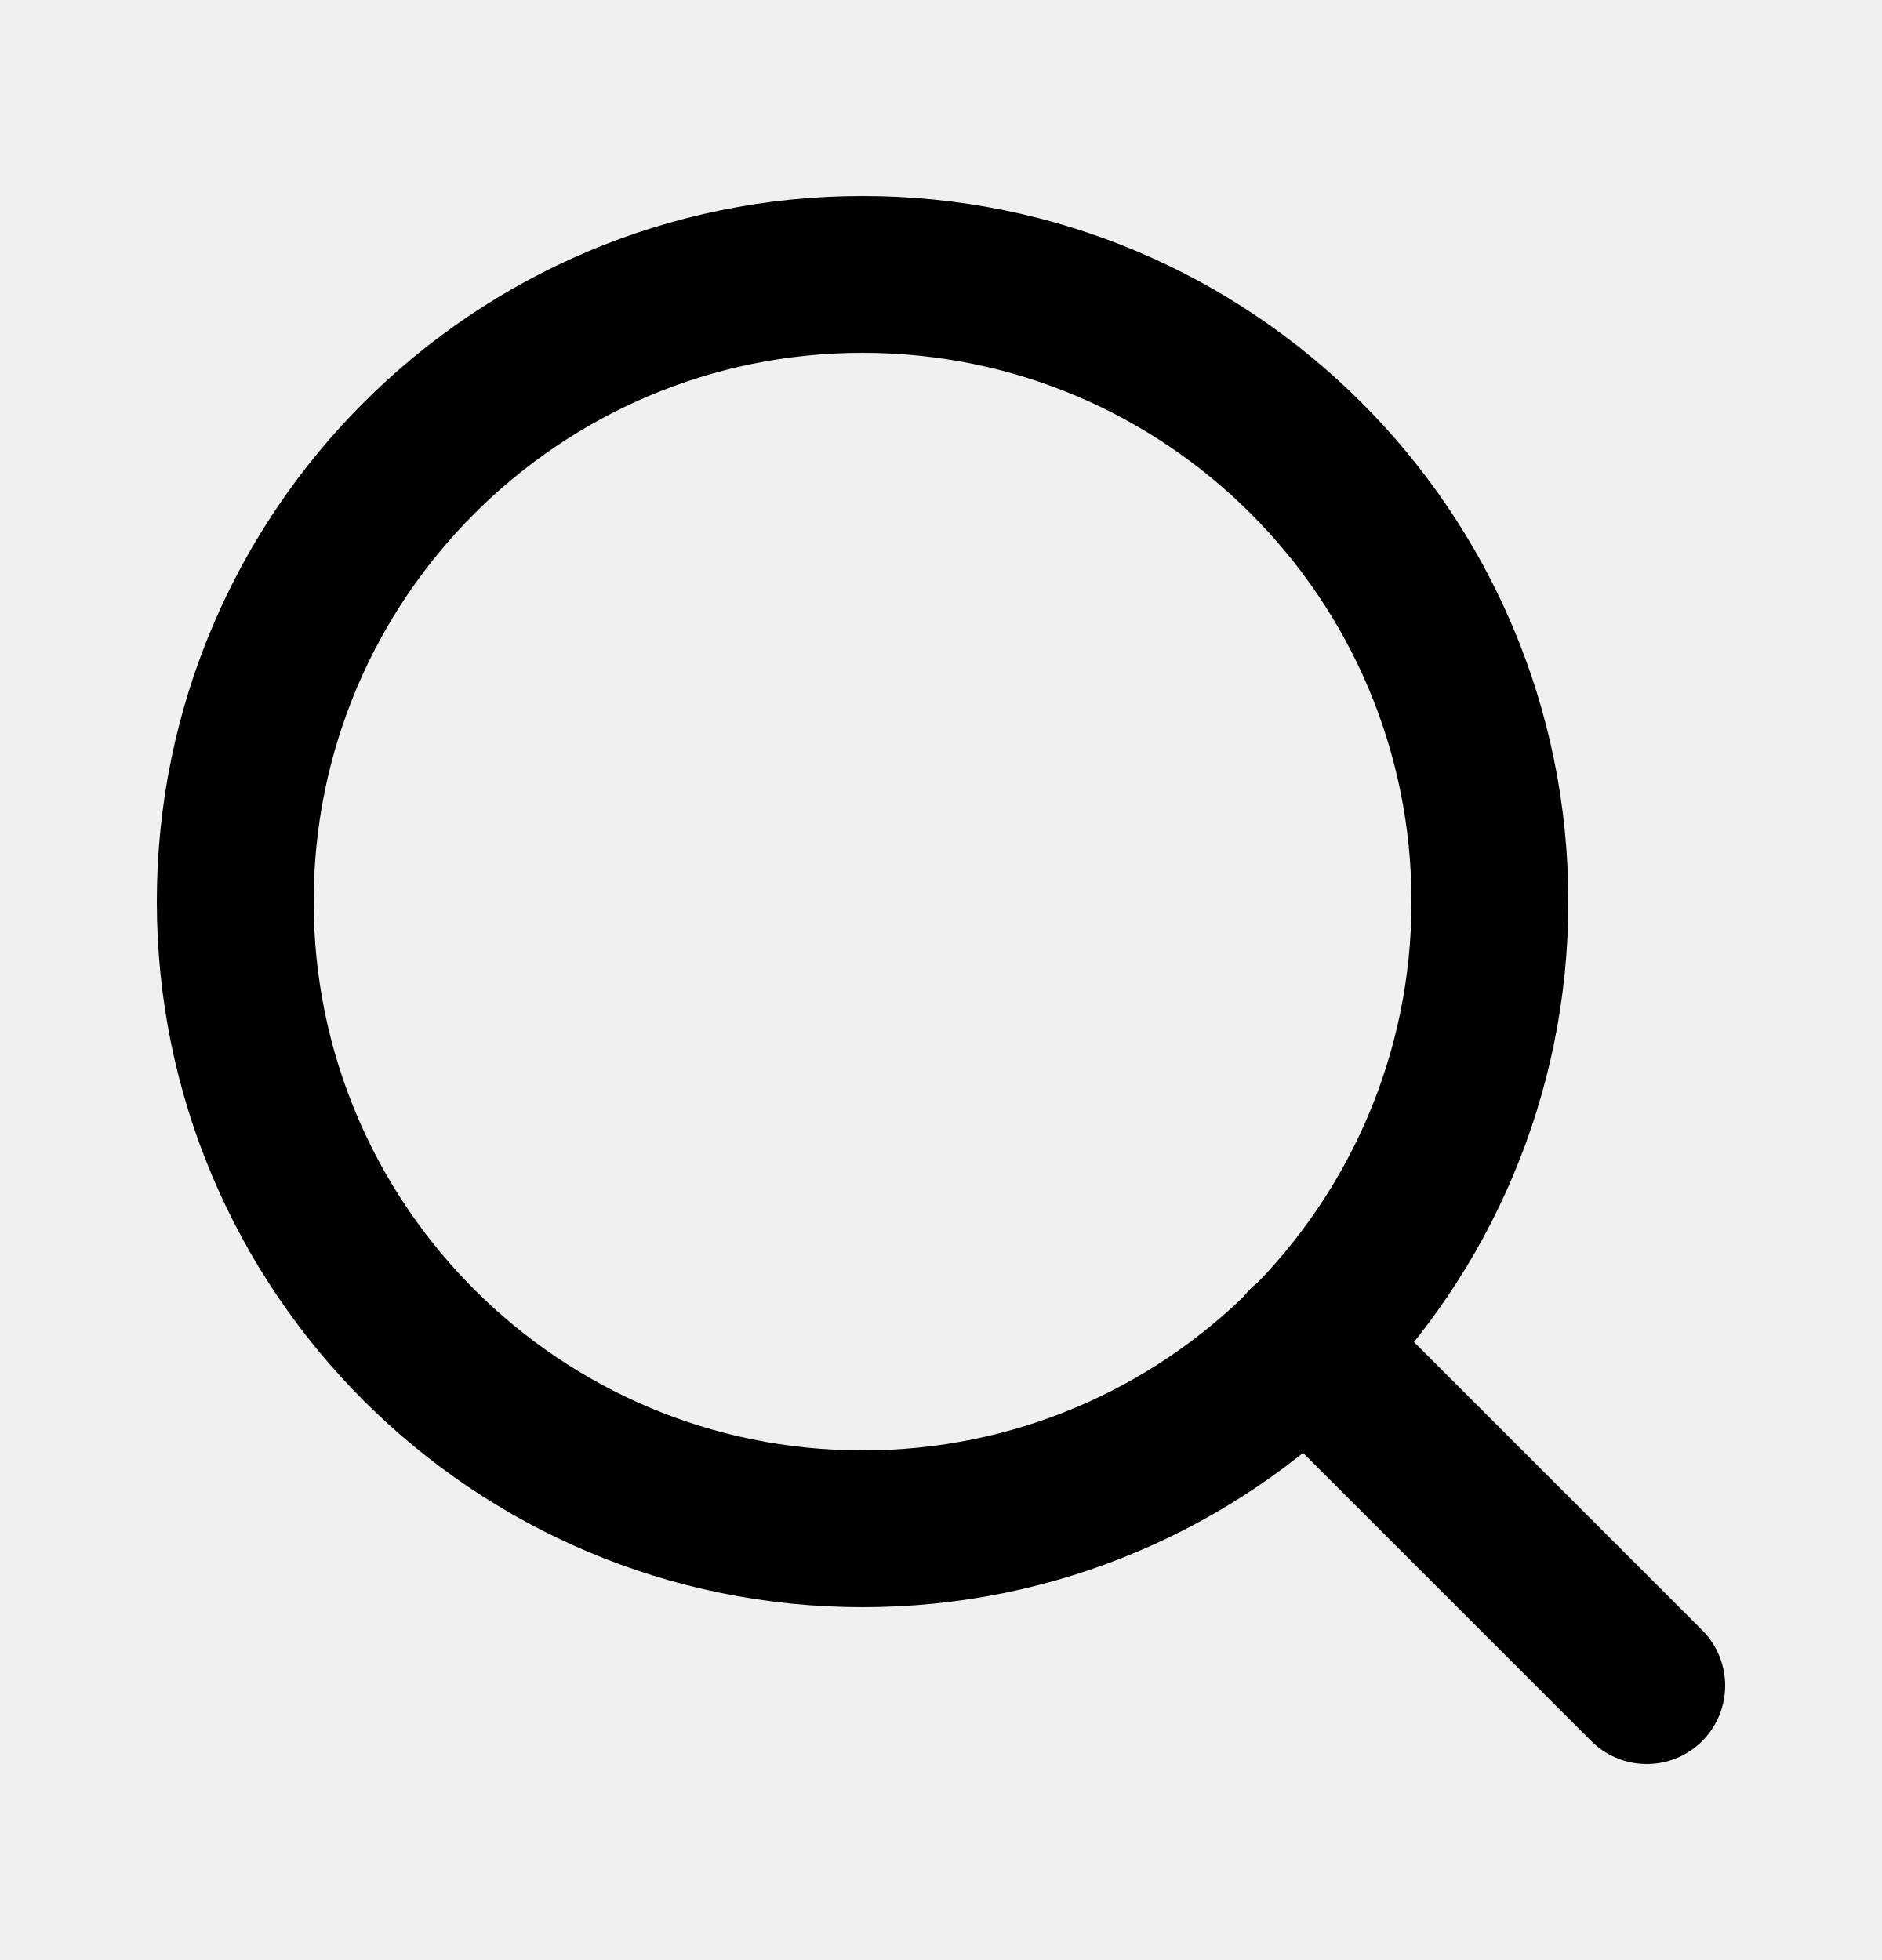
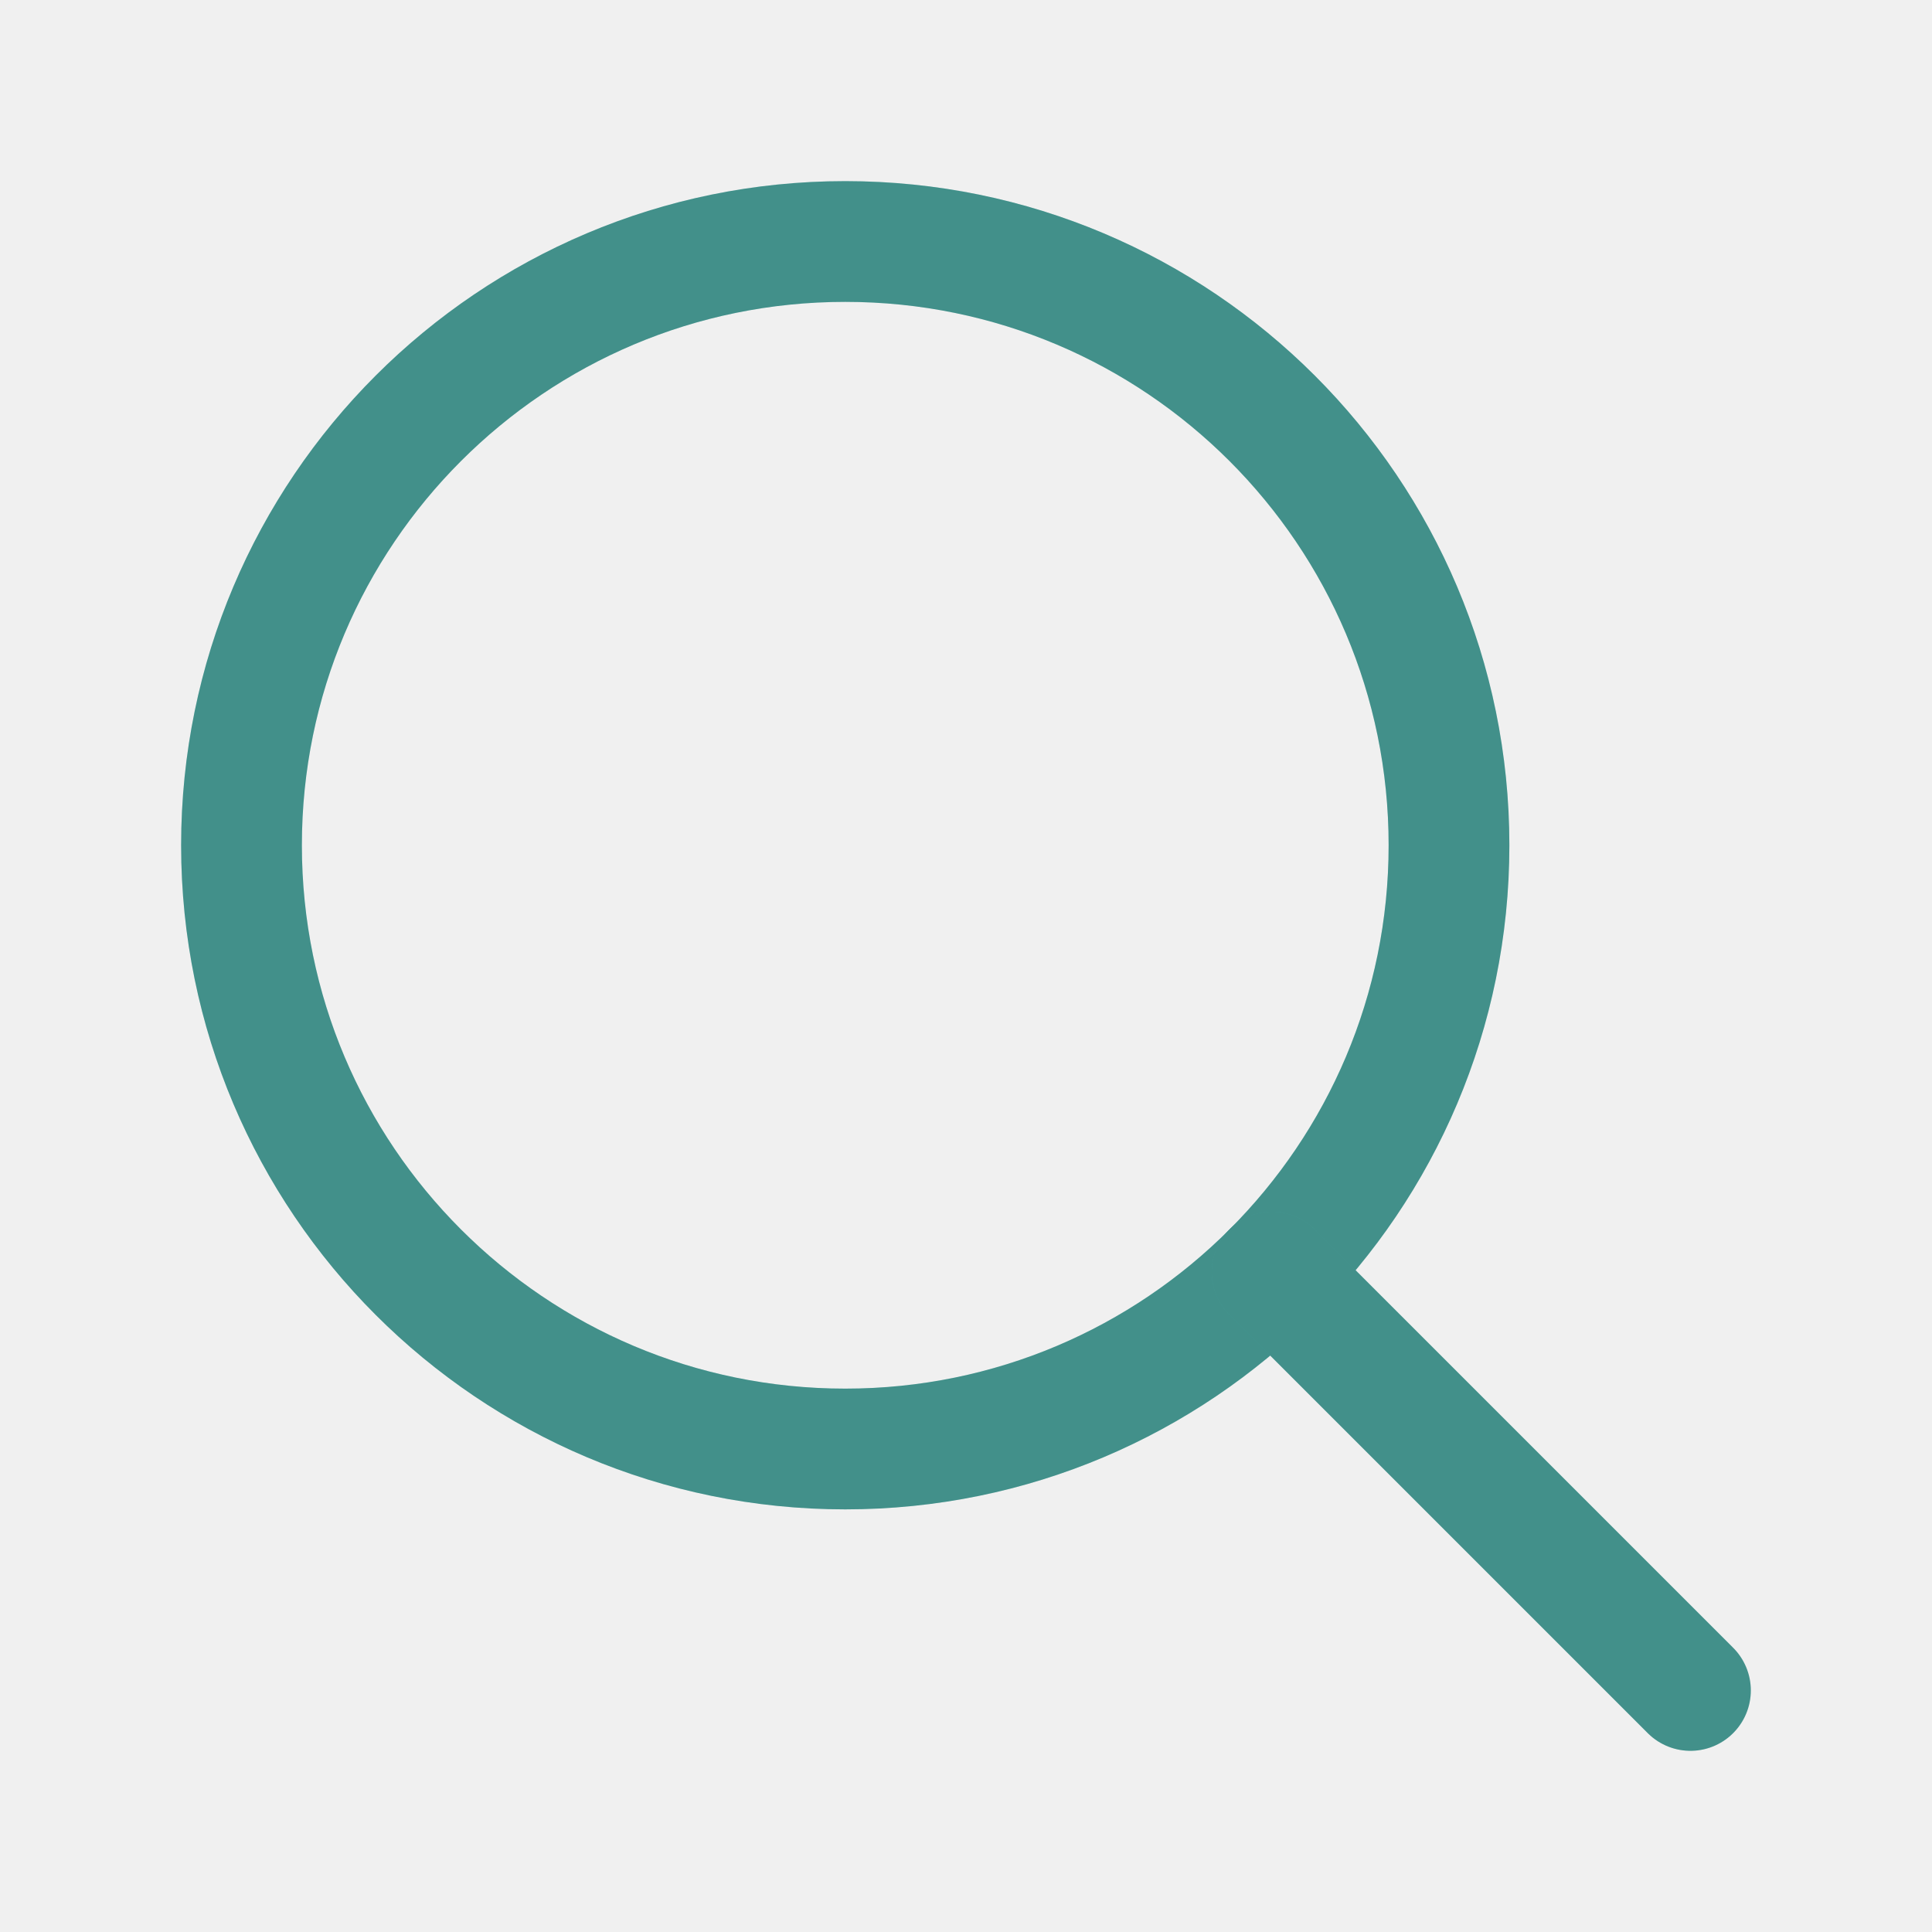
- <svg xmlns="http://www.w3.org/2000/svg" width="24" height="25" viewBox="0 0 24 25" fill="none">
-   <path d="M11 19.5C15.418 19.5 19 15.918 19 11.5C19 7.082 15.418 3.5 11 3.5C6.582 3.5 3 7.082 3 11.5C3 15.918 6.582 19.5 11 19.5Z" stroke="black" stroke-width="2" stroke-linecap="round" stroke-linejoin="round" />
-   <path d="M21 21.5L16.65 17.15" stroke="black" stroke-width="2" stroke-linecap="round" stroke-linejoin="round" />
+ <svg xmlns="http://www.w3.org/2000/svg" width="32" height="32" viewBox="0 0 32 32" fill="none">
+   <g id="MagnifyingGlass" clip-path="url(#clip0_878_119614)">
+     <g id="Vector">
+       <path d="M14 24C19.523 24 24 19.523 24 14C24 8.477 19.523 4 14 4C8.477 4 4 8.477 4 14C4 19.523 8.477 24 14 24Z" stroke="#52B4AD" stroke-width="2" stroke-linecap="round" stroke-linejoin="round" />
+       <path d="M14 24C19.523 24 24 19.523 24 14C24 8.477 19.523 4 14 4C8.477 4 4 8.477 4 14C4 19.523 8.477 24 14 24Z" stroke="black" stroke-opacity="0.2" stroke-width="2" stroke-linecap="round" stroke-linejoin="round" />
+     </g>
+     <g id="Vector_2">
+       <path d="M21.07 21.07L27.999 27.999" stroke="#52B4AD" stroke-width="2" stroke-linecap="round" stroke-linejoin="round" />
+       <path d="M21.07 21.07L27.999 27.999" stroke="black" stroke-opacity="0.2" stroke-width="2" stroke-linecap="round" stroke-linejoin="round" />
+     </g>
+   </g>
+   <defs>
+     <clipPath id="clip0_878_119614">
+       <rect width="32" height="32" fill="white" />
+     </clipPath>
+   </defs>
</svg>
